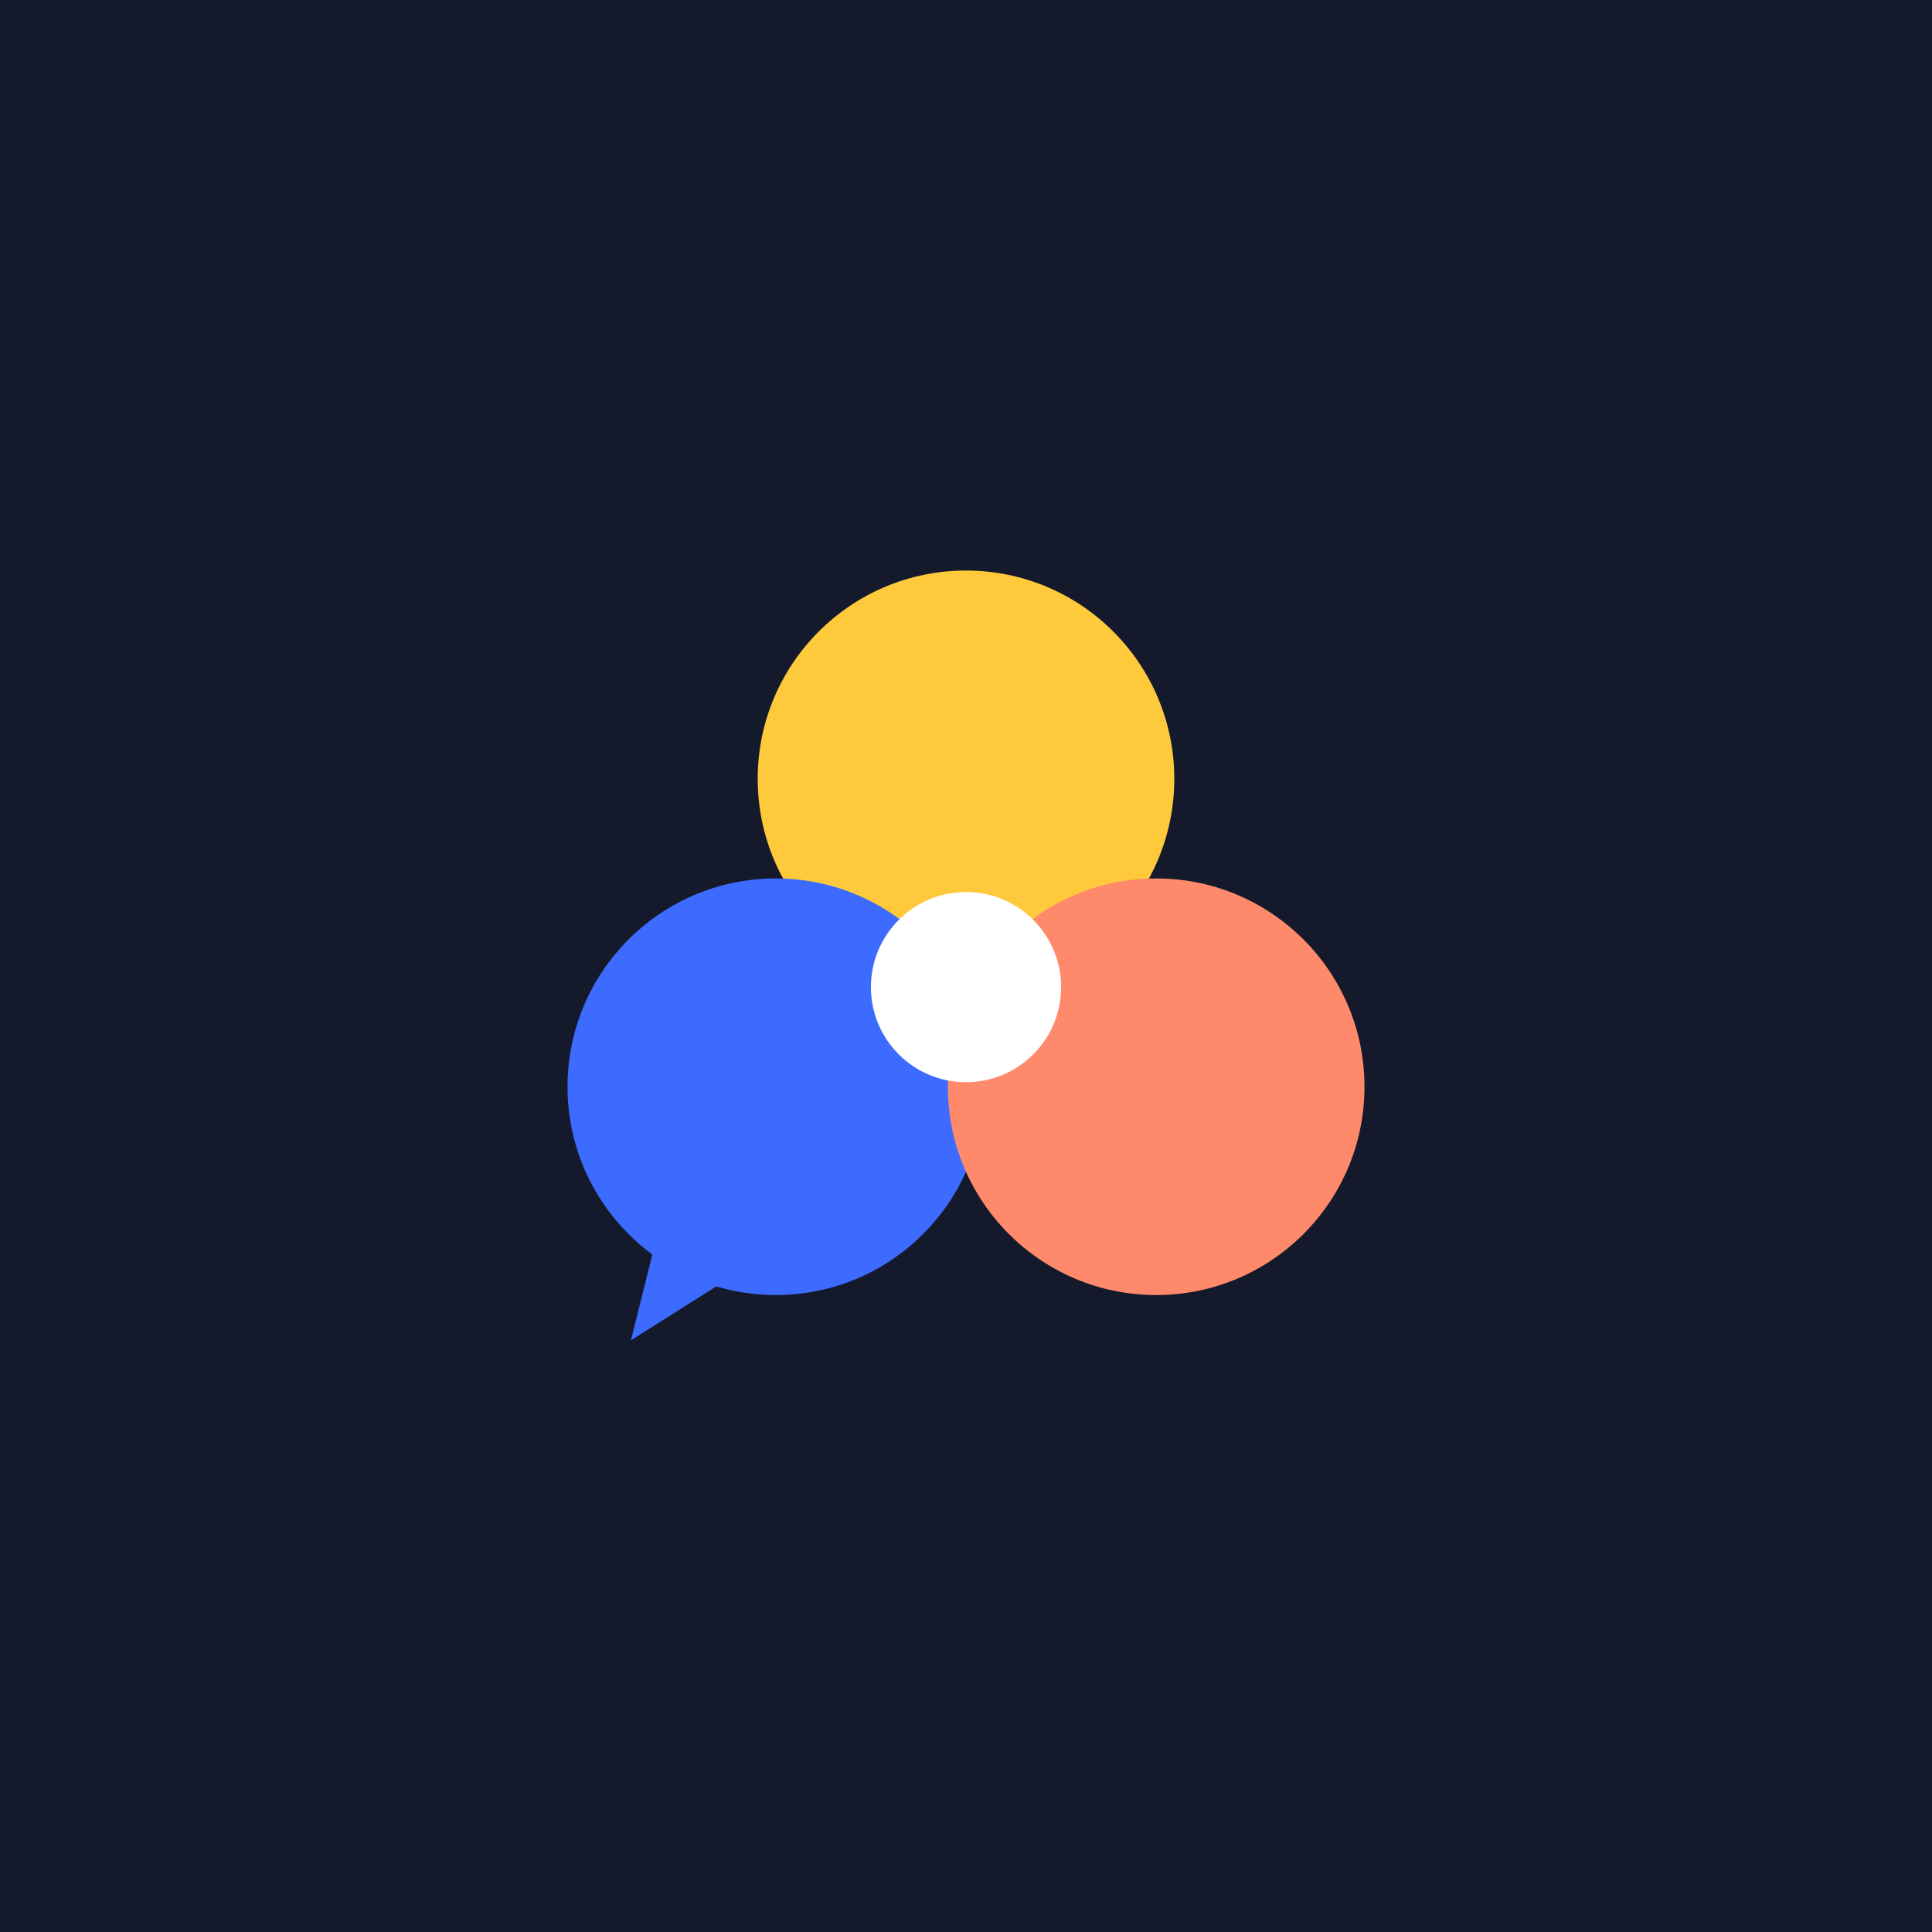
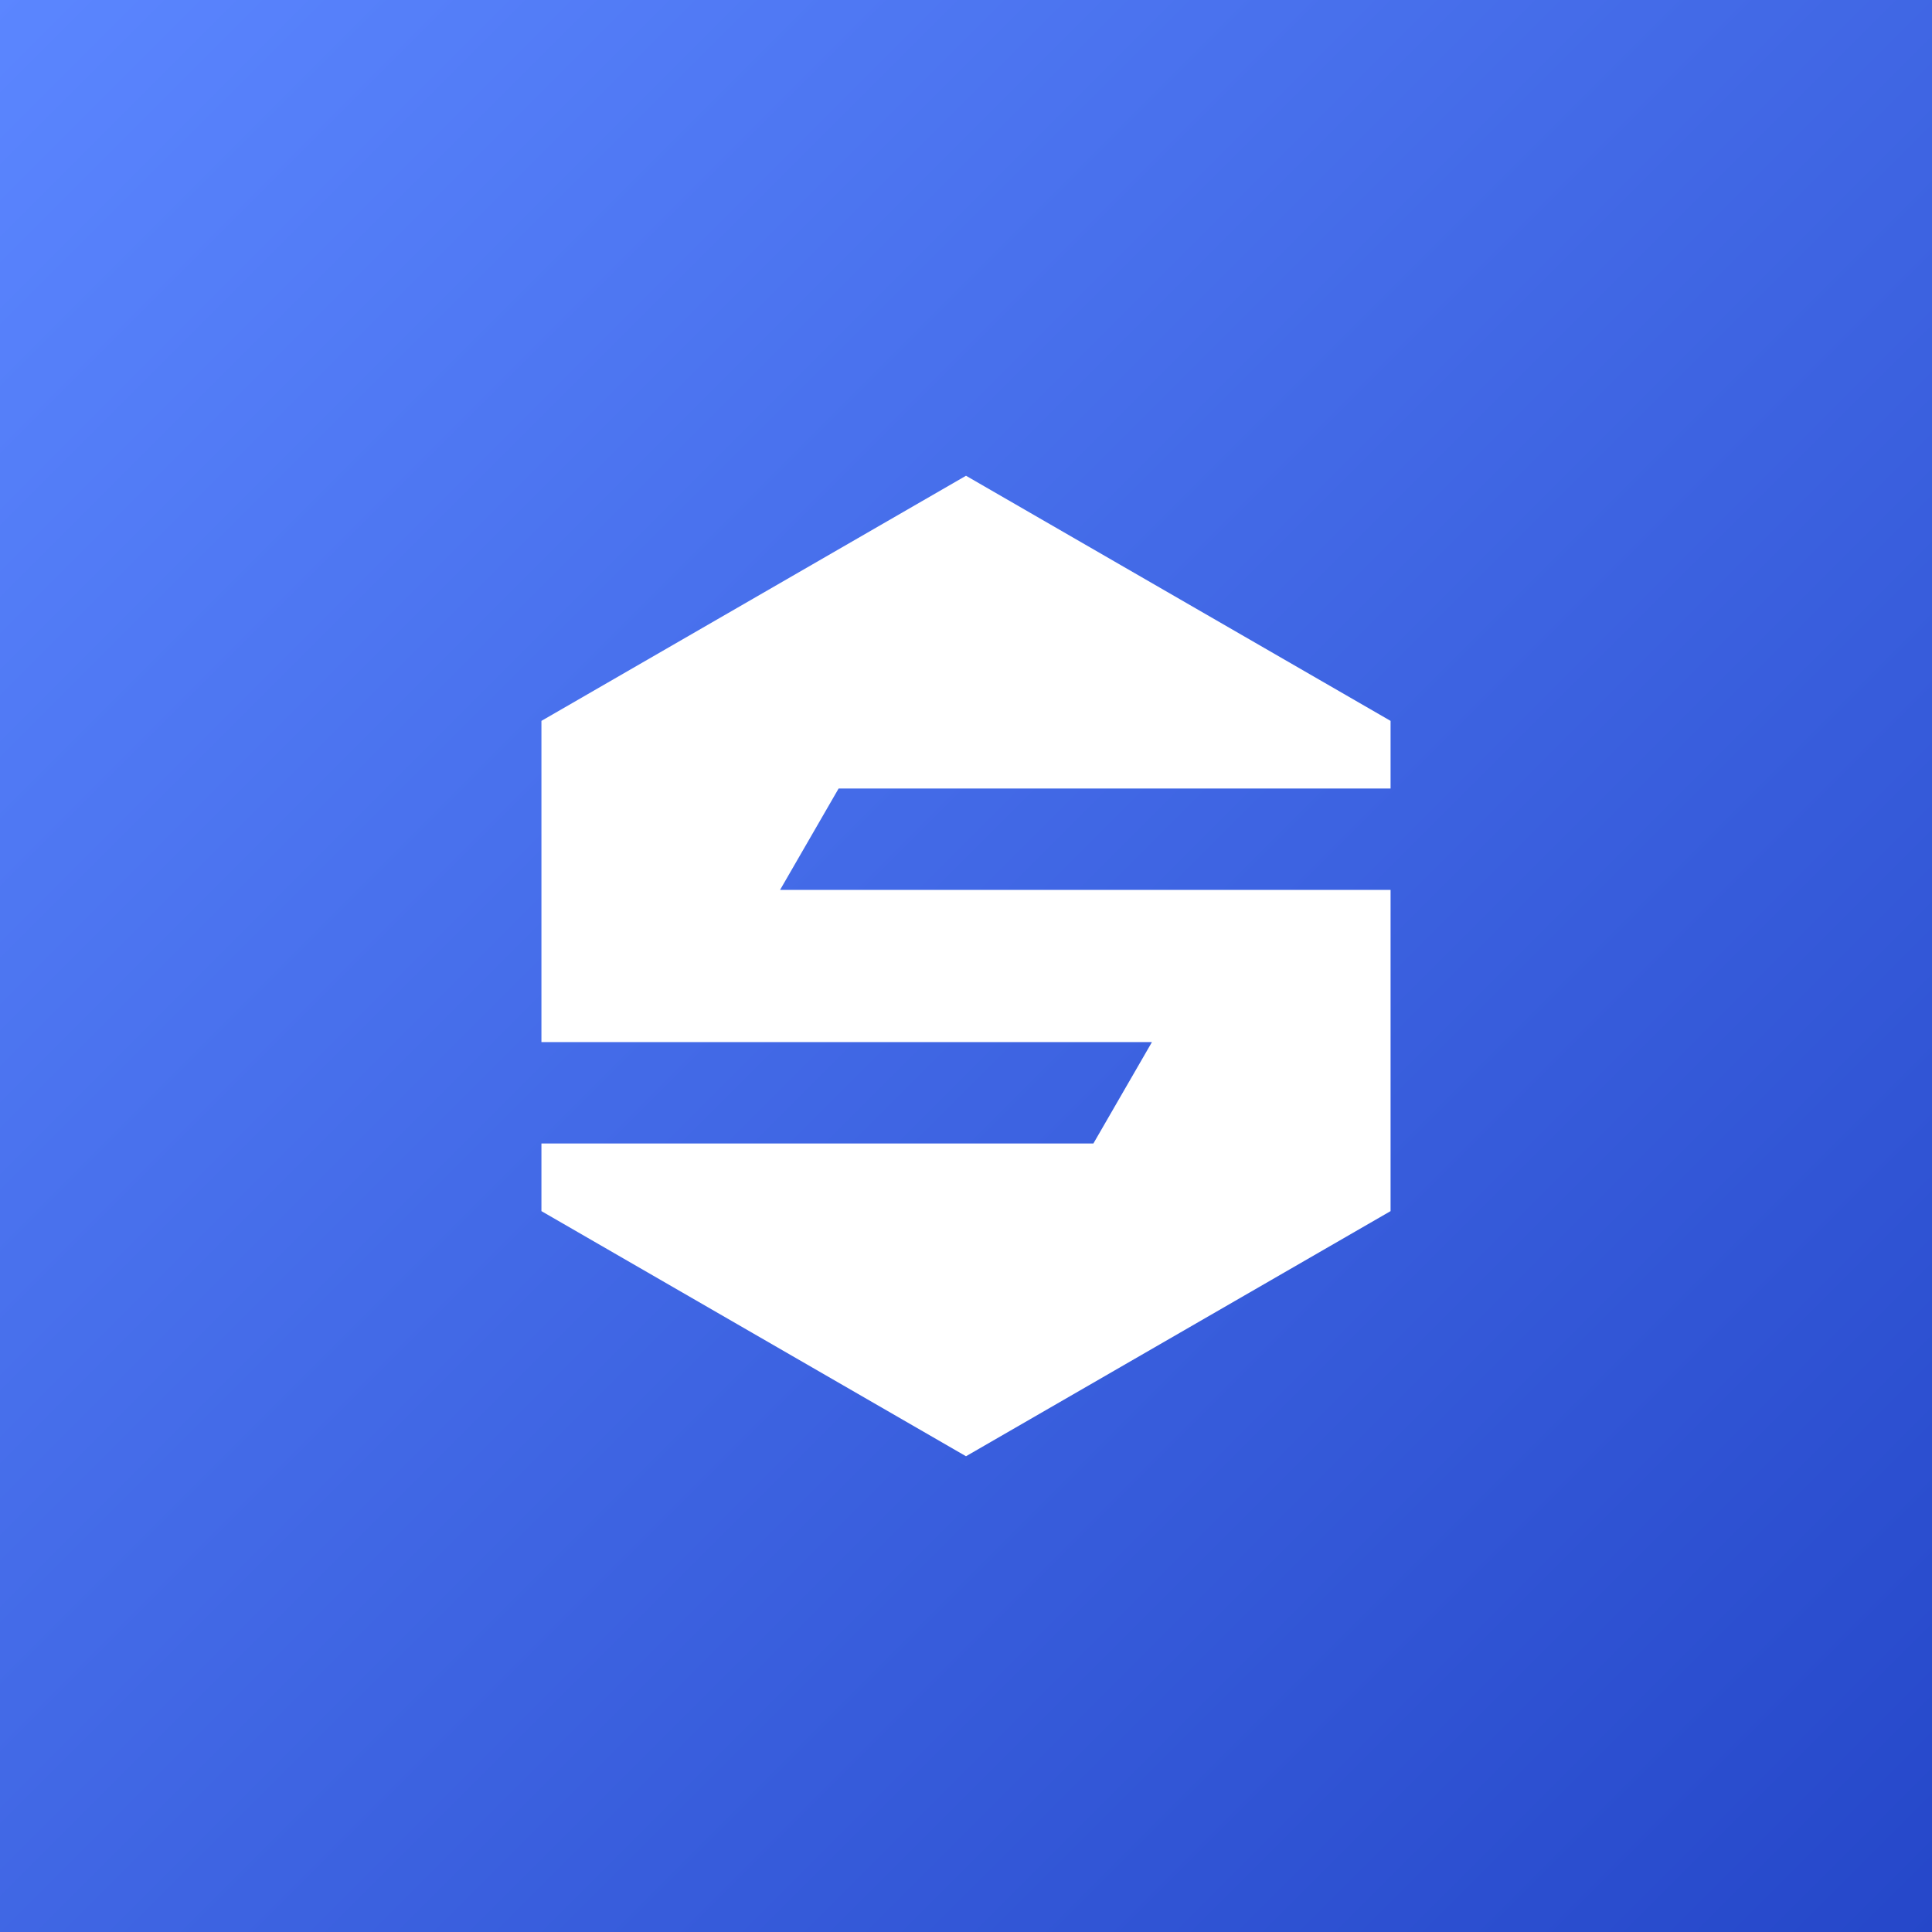
<svg xmlns="http://www.w3.org/2000/svg" viewBox="0 0 128 128">
-   <rect width="128" height="128" fill="#141A2B" />
-   <g transform="translate(64 66) scale(0.6) translate(-64 -66)">
-     <path d="M27 104 L32 84 L46 92 Z" fill="#3D6BFF" />
-     <circle cx="64" cy="42" r="23" fill="#FFC93C" />
-     <circle cx="43" cy="76" r="23" fill="#3D6BFF" />
-     <circle cx="85" cy="76" r="23" fill="#FF8A6B" />
-     <circle cx="64" cy="65" r="10.5" fill="#FFFFFF" />
+   <defs>
+     <linearGradient id="g" x1="0" y1="0" x2="1" y2="1">
+       <stop offset="0" stop-color="#5B86FF" />
+       <stop offset="1" stop-color="#2547C9" />
+     </linearGradient>
+   </defs>
+   <rect width="128" height="128" fill="url(#g)" />
+   <g transform="translate(64 64) scale(0.56) translate(-64 -64)">
+     <defs>
+       <mask id="sx">
+         <rect x="-20" y="-20" width="168" height="168" fill="#fff" />
+         <polygon points="42,55 48.93,43 140,43 140,55" fill="#000" />
+         <polygon points="86,73 79.07,85 -12,85 -12,73" fill="#000" />
+       </mask>
+     </defs>
+     <polygon points="64,6 114.23,35 114.23,93 64,122 13.77,93 13.77,35" fill="#FFFFFF" mask="url(#sx)" />
  </g>
</svg>
